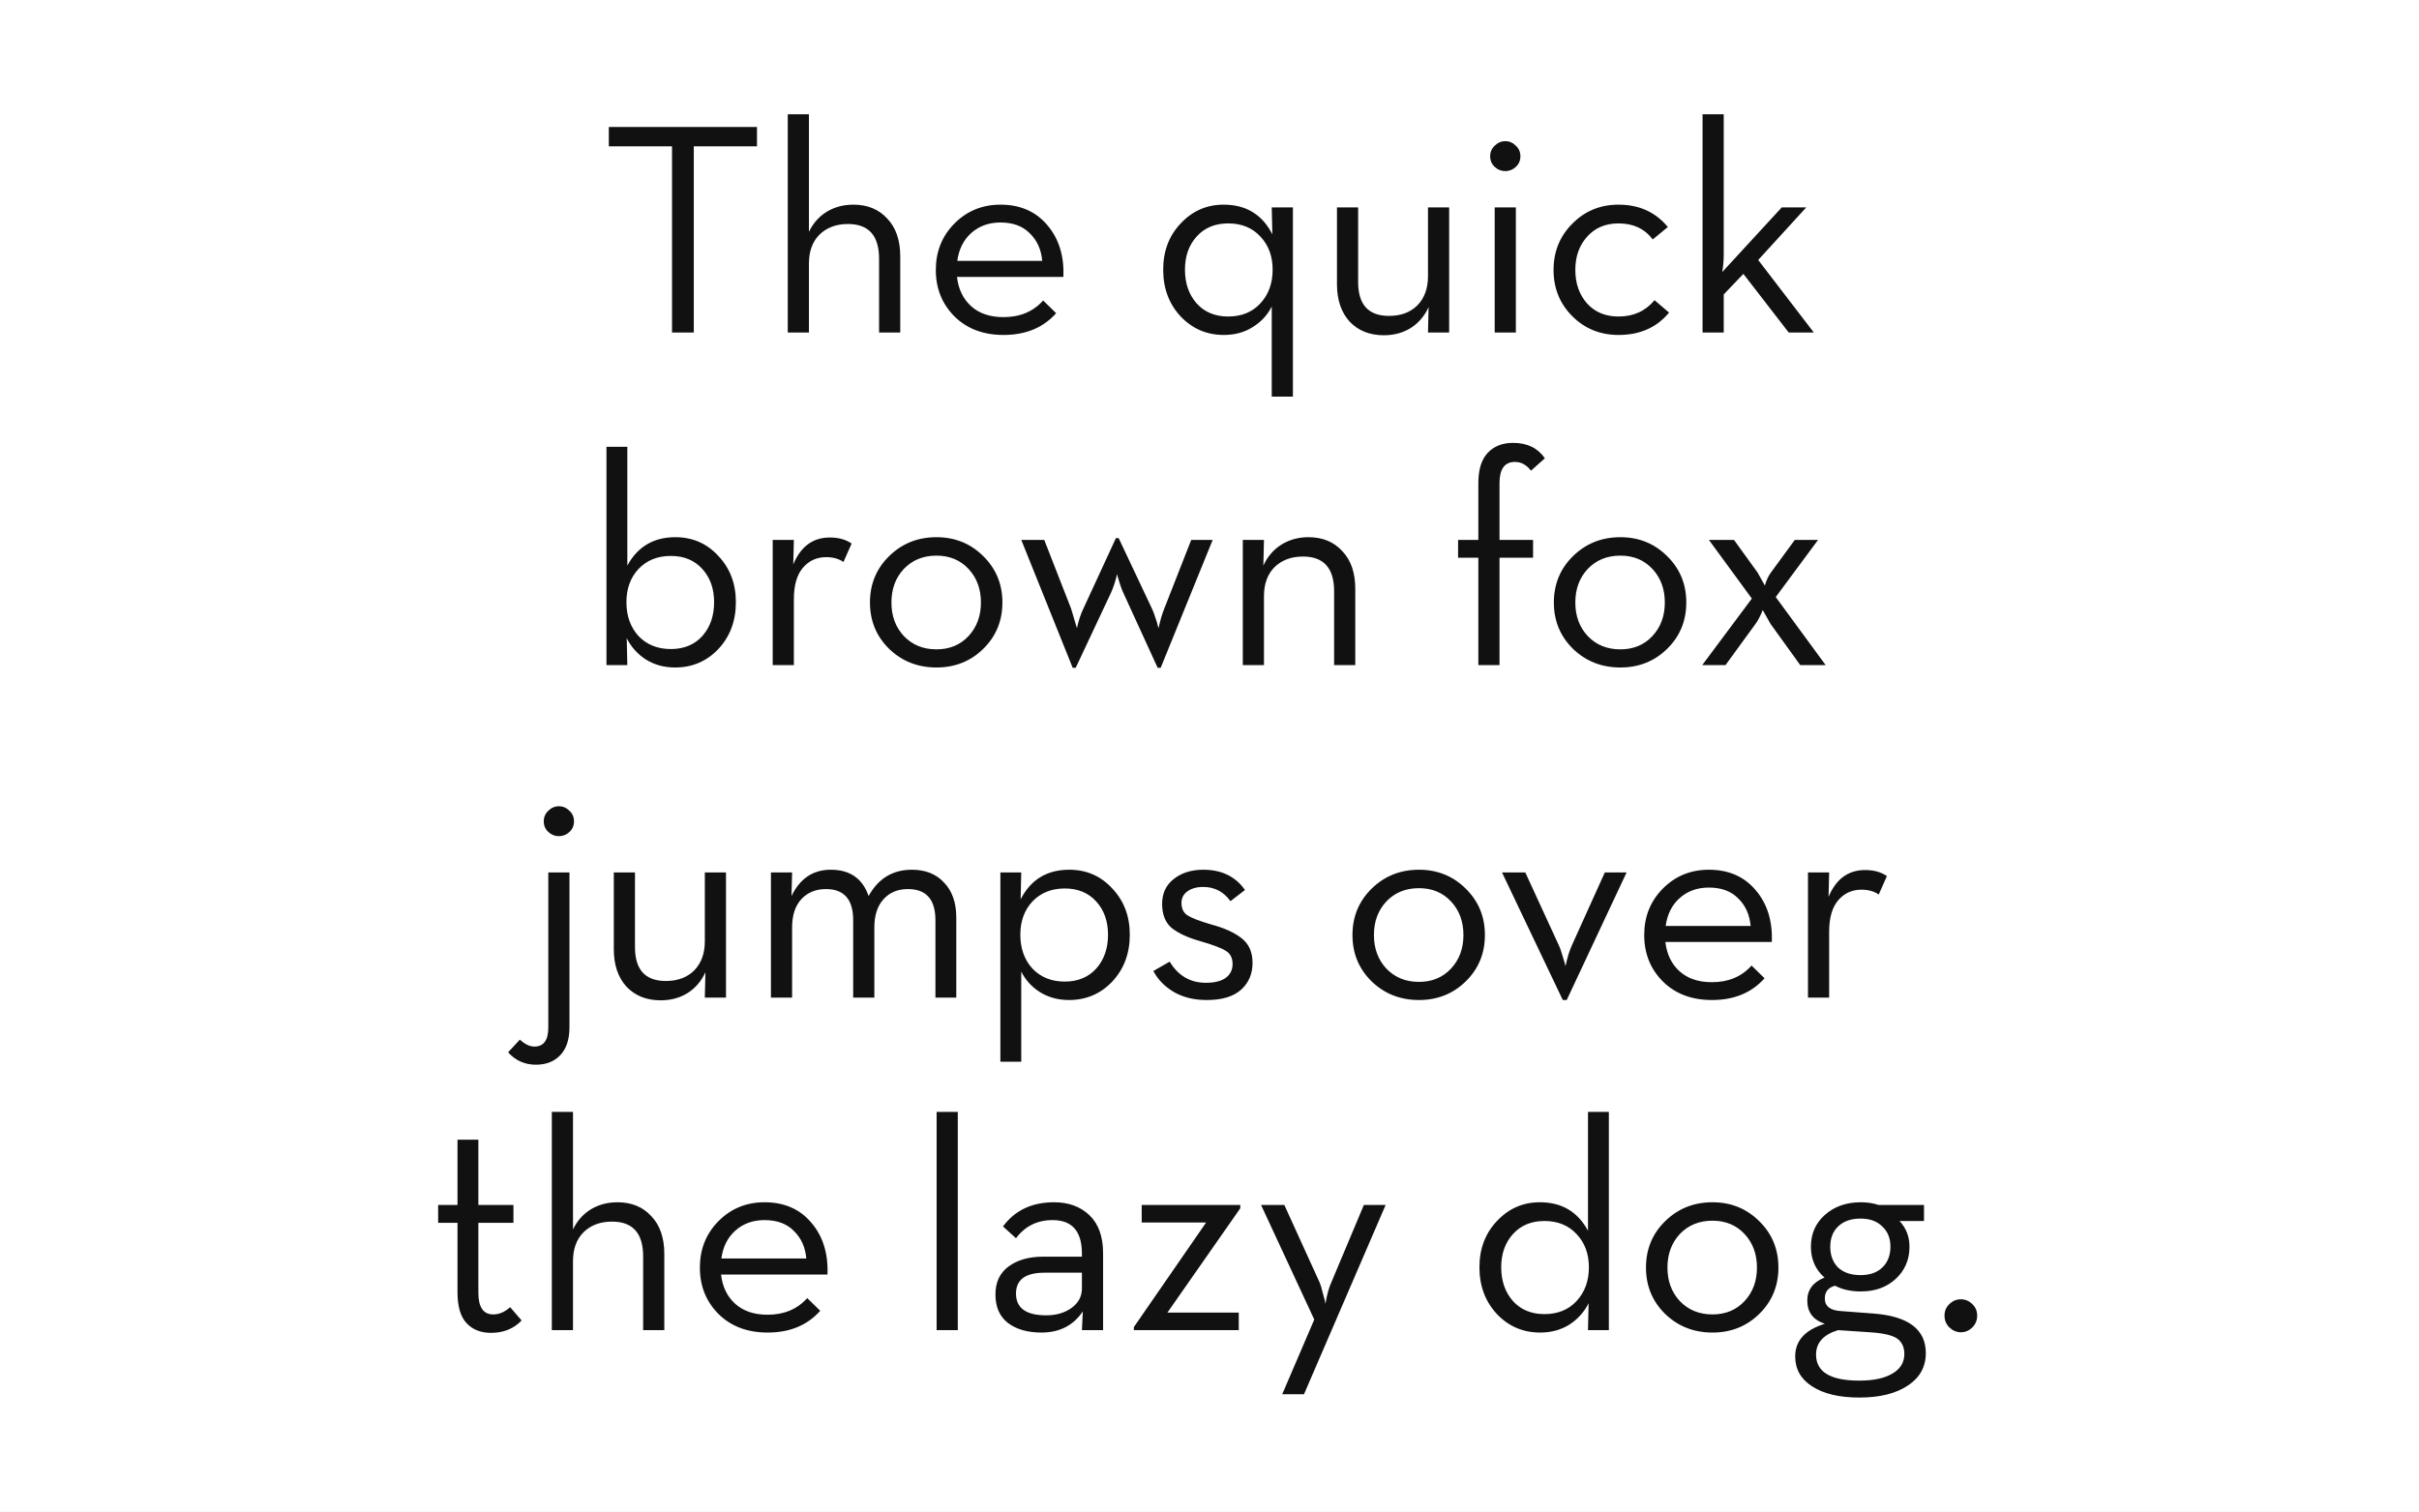
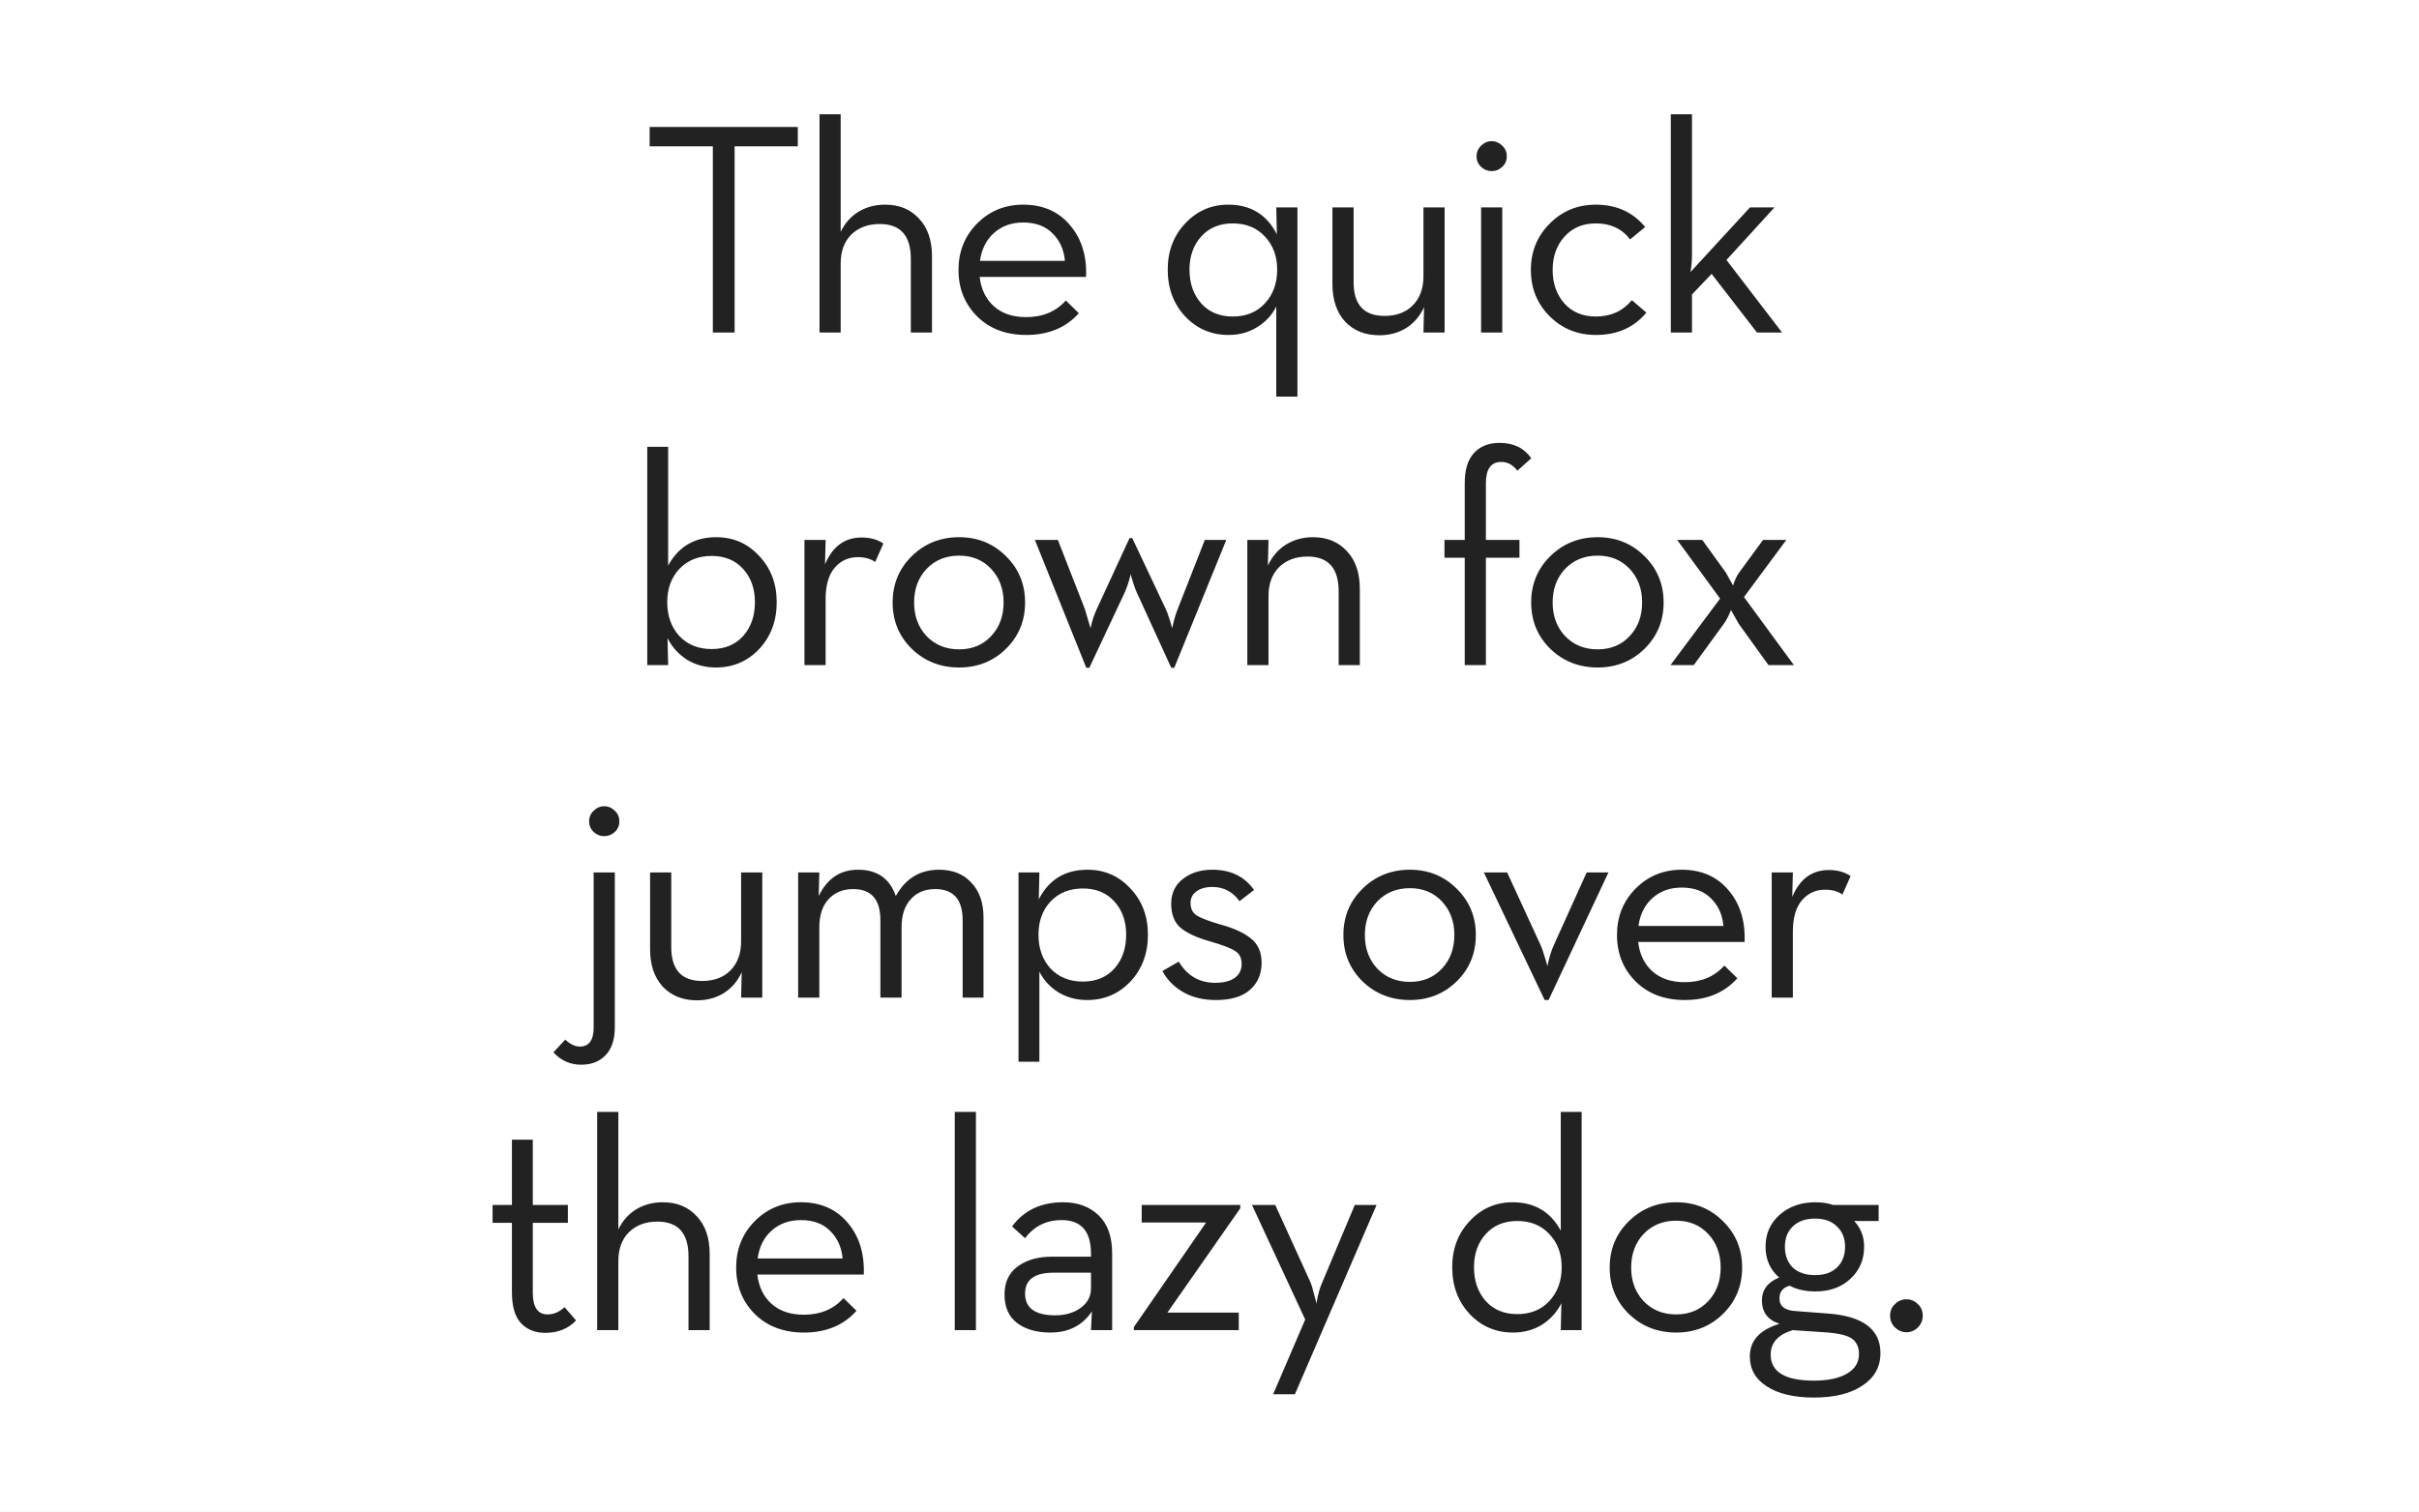
<svg xmlns="http://www.w3.org/2000/svg" viewBox="0 0 800 500">
  <path fill="#fff" d="M0 0h800v500H0z" />
-   <g font-weight="400" font-size="100" font-family="Neutraface" text-anchor="middle" fill="#111">
-     <path d="M222.247 110V48.4h-20.9V42h49v6.4h-20.9V110zM260.525 110V37.8h7v38.9q2-4.2 5.8-6.6 3.9-2.4 8.9-2.4 7 0 11.2 4.6 4.3 4.5 4.3 12.5V110h-7V85.6q0-11.5-10.3-11.5-5.8 0-9.4 3.5-3.5 3.5-3.5 9.6V110zM316.488 91.6q.7 6.1 4.7 9.7 4 3.6 10.7 3.6 8.2 0 13.1-5.5l4.3 4.2q-6.4 7.2-17.4 7.2-10 0-16.2-6.1-6.2-6.2-6.2-15.4 0-9.1 6.1-15.3 6.2-6.3 15.3-6.3 9.8 0 15.5 6.8 5.7 6.7 5.3 17.1zm.1-5.3h28.1q-.5-5.6-4.1-9.1-3.5-3.6-9.7-3.6-5.8 0-9.7 3.5-3.8 3.4-4.6 9.2zM420.583 131.2v-29.8q-2.1 4.2-6.3 6.8-4.1 2.6-9.5 2.6-8.5 0-14.3-6.1-5.8-6.2-5.8-15.5 0-9.2 5.8-15.3 5.8-6.2 14.2-6.2 11.1 0 16.1 9.8l-.2-8.9h7v62.6zm-14.4-26.5q6.6 0 10.6-4.3 4.1-4.4 4.1-11.2 0-6.7-4.1-11-4-4.3-10.6-4.3-6.5 0-10.4 4.3-3.9 4.3-3.9 11 0 6.8 3.9 11.2 3.9 4.3 10.4 4.3zM457.656 110.9q-7 0-11.3-4.5-4.2-4.6-4.2-12.4V68.6h7v24.7q0 11.2 10.2 11.2 5.9 0 9.4-3.5 3.5-3.6 3.5-9.6V68.6h7V110h-7l.2-8.4q-2 4.4-5.9 6.9-3.9 2.4-8.9 2.4zM501.32 55.2q-1.5 1.4-3.5 1.4t-3.5-1.4q-1.5-1.4-1.5-3.5t1.5-3.5q1.5-1.5 3.5-1.5t3.5 1.5q1.5 1.4 1.5 3.5t-1.5 3.5zm-7 54.8V68.6h7V110zM535.284 110.8q-9.1 0-15.3-6.2-6.2-6.2-6.2-15.3 0-9.1 6.2-15.3 6.2-6.3 15.3-6.3 10.2 0 16.3 7.4l-5 4.1q-4-5.3-11.3-5.3-6.5 0-10.4 4.4-3.9 4.3-3.9 11t3.9 11.1q3.9 4.3 10.4 4.3 7.4 0 11.9-5.4l4.8 4.1q-6.1 7.4-16.7 7.4zM570.064 97.4V110h-7V37.8h7v46.3q0 3.1-.5 5.9l19.7-21.4h8.1l-15.9 17.4 18.4 24h-8.3l-15-19.4zM223.266 220.8q-5.4 0-9.6-2.6-4.2-2.7-6.4-7.1l.2 8.9h-6.9v-72.2h6.9v39.3q5.1-9.4 15.9-9.4 8.5 0 14.2 6.2 5.8 6.1 5.8 15.3 0 9.3-5.8 15.5-5.8 6.1-14.3 6.1zm-1.4-6.1q6.5 0 10.4-4.3 3.9-4.4 3.9-11.2 0-6.7-3.9-11t-10.4-4.3q-6.6 0-10.7 4.3-4 4.3-4 11 0 6.8 4 11.2 4.1 4.3 10.7 4.3zM255.545 220v-41.4h7l-.2 8.1q3.7-8.9 12.1-8.9 4.3 0 7.2 2l-2.7 6.1q-2.3-1.6-5.7-1.6-4.7 0-7.7 3.5t-3 10.4V220zM309.71 220.8q-9.3 0-15.7-6.2-6.3-6.2-6.3-15.3 0-9.1 6.3-15.3 6.4-6.3 15.7-6.3 9.2 0 15.5 6.3 6.3 6.2 6.3 15.3 0 9.1-6.3 15.3-6.3 6.2-15.5 6.2zm0-6q6.5 0 10.6-4.4t4.1-11.1q0-6.7-4.1-11.1-4.1-4.4-10.6-4.4-6.6 0-10.8 4.4-4.1 4.4-4.1 11.1 0 6.7 4.1 11.1 4.2 4.4 10.8 4.4zM354.754 220.9l-17-42.3h7.6l8.9 22.8 1.9 6.4q.8-3.7 2.1-6.4l10.8-23.4h.9l11 23.3q.6 1.2 1.1 2.9.6 1.6.8 2.6l.3 1q.8-3.8 1.9-6.5l8.9-22.7h7.1l-17.2 42.3h-1l-11.4-24.9q-.5-1.1-1-2.6-.5-1.6-.8-2.6l-.2-.9q-.9 3.7-2 6.1l-11.7 24.9zM411.013 220v-41.4h7l-.2 8.5q2-4.4 5.9-6.9 4-2.5 9-2.5 7 0 11.2 4.6 4.3 4.5 4.3 12.5V220h-7v-24.4q0-11.5-10.3-11.5-5.8 0-9.4 3.5-3.5 3.5-3.5 9.6V220zM488.91 220v-35.5h-6.7v-5.9h6.7v-18.8q0-6.7 3.1-10t8.4-3.3q7 0 10.5 5.1l-4.6 4.1q-2.2-2.9-5.3-2.9-5.1 0-5.1 7v18.8h11.1v5.9h-11.1V220zM535.882 220.8q-9.3 0-15.7-6.2-6.3-6.2-6.3-15.3 0-9.1 6.3-15.3 6.4-6.3 15.7-6.3 9.2 0 15.5 6.3 6.3 6.2 6.3 15.3 0 9.1-6.3 15.3-6.3 6.2-15.5 6.2zm0-6q6.5 0 10.6-4.4t4.1-11.1q0-6.7-4.1-11.1-4.1-4.4-10.6-4.4-6.6 0-10.8 4.4-4.1 4.4-4.1 11.1 0 6.7 4.1 11.1 4.2 4.4 10.8 4.4zM562.963 220l16.4-22-14.2-19.4h8.3l7.8 10.8 2.4 4.3q.8-2.7 2-4.3l7.9-10.8h7.7l-14 18.9 16.5 22.5h-8.4l-9.8-13.6-2.6-4.6q-1.2 3-2.4 4.6l-9.9 13.6zM188.33 275.2q-1.5 1.4-3.5 1.4t-3.5-1.4q-1.5-1.4-1.5-3.5t1.5-3.5q1.5-1.5 3.5-1.5t3.5 1.5q1.5 1.4 1.5 3.5t-1.5 3.5zm-11.1 77q-5.5 0-9.2-4.1l3.9-4.2q2.5 2.3 4.8 2.3 4.6 0 4.6-6.3v-51.3h7v51.2q0 6-3 9.2-3 3.2-8.1 3.2zM218.496 330.9q-7 0-11.3-4.5-4.2-4.6-4.2-12.4v-25.4h7v24.7q0 11.2 10.2 11.2 5.9 0 9.4-3.5 3.5-3.6 3.5-9.6v-22.8h7V330h-7l.2-8.4q-2 4.4-5.9 6.9-3.9 2.4-8.9 2.4zM254.96 330v-41.4h7l-.2 7.8q4.2-8.7 13-8.7 9.5 0 12.5 8.7 4.8-8.7 14.3-8.7 6.8 0 10.7 4.3 4 4.2 4 11.5V330h-6.9v-25.6q0-10.3-9.1-10.3-5.1 0-8.1 3.4-3 3.3-3 9.3V330h-7v-25.6q0-10.3-9-10.3-5.1 0-8.2 3.4-3 3.3-3 9.3V330zM330.84 351.2v-62.6h6.9l-.2 8.9q5-9.8 16.1-9.8 8.5 0 14.2 6.2 5.8 6.1 5.8 15.3 0 9.3-5.8 15.5-5.8 6.1-14.3 6.1-5.4 0-9.6-2.6-4.1-2.6-6.2-6.8v29.8zm21.3-26.5q6.5 0 10.4-4.3 3.9-4.4 3.9-11.2 0-6.7-3.9-11t-10.4-4.3q-6.6 0-10.7 4.3-4 4.3-4 11 0 6.8 4 11.2 4.1 4.3 10.7 4.3zM399.132 330.8q-6.4 0-11-2.7-4.5-2.7-6.7-6.9l5.4-3.1q4.2 7 12 7 4.2 0 6.5-1.6 2.3-1.7 2.3-4.6 0-3.1-2.3-4.4-2.2-1.4-8.5-3.2-6-1.7-9.3-4.3-3.2-2.7-3.2-8 0-5.2 3.8-8.2 3.9-3.1 9.8-3.1 9.1 0 13.8 6.7l-4.8 3.7q-3.4-4.7-9-4.7-3.3 0-5.3 1.5-1.9 1.4-1.9 3.8 0 2.8 2 4.1 2 1.3 7.8 3 6.4 1.7 10 4.5 3.7 2.8 3.7 8.2 0 5.5-3.8 8.9-3.8 3.4-11.3 3.4zM469.28 330.8q-9.3 0-15.7-6.2-6.3-6.2-6.3-15.3 0-9.1 6.3-15.3 6.4-6.3 15.7-6.3 9.2 0 15.5 6.3 6.3 6.2 6.3 15.3 0 9.1-6.3 15.3-6.3 6.2-15.5 6.2zm0-6q6.5 0 10.6-4.4t4.1-11.1q0-6.7-4.1-11.1-4.1-4.4-10.6-4.4-6.6 0-10.8 4.4-4.1 4.4-4.1 11.1 0 6.7 4.1 11.1 4.2 4.4 10.8 4.4zM516.838 330.8l-20.1-42.2h7.7l11 23.9q.6 1.2 1.1 3 .6 1.8.9 2.9l.3 1.2q.9-4.3 2.2-7.1l10.8-23.9h7.2l-19.8 42.2zM550.765 311.6q.7 6.1 4.7 9.7 4 3.6 10.7 3.6 8.2 0 13.1-5.5l4.3 4.2q-6.4 7.2-17.4 7.2-10 0-16.2-6.1-6.2-6.2-6.2-15.4 0-9.1 6.1-15.3 6.2-6.3 15.3-6.3 9.8 0 15.5 6.8 5.7 6.7 5.3 17.1zm.1-5.3h28.1q-.5-5.6-4.1-9.1-3.5-3.6-9.7-3.6-5.8 0-9.7 3.5-3.8 3.4-4.6 9.2zM597.927 330v-41.4h7l-.2 8.1q3.7-8.9 12.1-8.9 4.3 0 7.2 2l-2.7 6.1q-2.3-1.6-5.7-1.6-4.7 0-7.7 3.5t-3 10.4V330zM162.404 440.9q-5.1 0-8.1-3.2t-3-10.2v-23h-6.4v-5.9h6.4V377h6.9v21.6h11.6v5.9h-11.6v23.1q0 7.2 4.9 7.2 3 0 5.6-2.4l3.8 4.4q-3.9 4.1-10.1 4.1zM182.498 440v-72.2h7v38.9q2-4.2 5.8-6.6 3.9-2.4 8.9-2.4 7 0 11.2 4.6 4.3 4.5 4.3 12.5V440h-7v-24.4q0-11.5-10.3-11.5-5.8 0-9.4 3.5-3.5 3.5-3.5 9.6V440zM238.46 421.6q.7 6.1 4.7 9.7 4 3.6 10.7 3.6 8.2 0 13.1-5.5l4.3 4.2q-6.4 7.2-17.4 7.2-10 0-16.2-6.1-6.2-6.2-6.2-15.4 0-9.1 6.1-15.3 6.2-6.3 15.3-6.3 9.8 0 15.5 6.8 5.7 6.7 5.3 17.1zm.1-5.3h28.1q-.5-5.6-4.1-9.1-3.5-3.6-9.7-3.6-5.8 0-9.7 3.5-3.8 3.4-4.6 9.2zM309.755 440v-72.2h7V440zM357.807 415.7v-1q0-11.1-9.7-11.1-7.6 0-12.1 6l-4.3-3.9q5.9-8 16.9-8 7.2 0 11.7 4.3 4.5 4.3 4.5 12.6V440h-7l.3-6.2q-4.7 7-13.7 7-6.9 0-11.1-3.2-4.1-3.2-4.1-9.4 0-6.1 4.4-9.3 4.4-3.2 11.3-3.2zm0 5.3h-12.4q-9.4 0-9.4 6.9 0 7.2 10 7.2 4.9 0 8.3-2.4 3.5-2.5 3.5-6.5zM374.977 440v-1l23.9-34.6h-21.3v-5.8h32.6v1.1l-24.1 34.5h23.6v5.8zM424.05 461.2l10.6-24.7-17.6-37.9h7.7l11.7 25.7q.5 1.2.9 3 .5 1.7.8 2.9l.2 1.1q.7-4.4 1.9-7l10.8-25.7h7.2l-27 62.6zM509.373 440.8q-8.5 0-14.3-6.1-5.8-6.2-5.8-15.5 0-9.2 5.8-15.3 5.8-6.2 14.2-6.2 10.8 0 15.9 9.4v-39.3h6.9V440h-6.9l.2-8.9q-2.2 4.4-6.4 7.1-4.2 2.6-9.6 2.6zm1.4-6.1q6.6 0 10.6-4.3 4.1-4.4 4.1-11.2 0-6.7-4.1-11-4-4.3-10.6-4.3-6.5 0-10.4 4.3-3.9 4.3-3.9 11 0 6.8 3.9 11.2 3.9 4.3 10.4 4.3zM566.35 440.8q-9.3 0-15.7-6.2-6.3-6.2-6.3-15.3 0-9.1 6.3-15.3 6.4-6.3 15.7-6.3 9.2 0 15.5 6.3 6.3 6.2 6.3 15.3 0 9.1-6.3 15.3-6.3 6.2-15.5 6.2zm0-6q6.5 0 10.6-4.4t4.1-11.1q0-6.7-4.1-11.1-4.1-4.4-10.6-4.4-6.6 0-10.8 4.4-4.1 4.4-4.1 11.1 0 6.7 4.1 11.1 4.2 4.4 10.8 4.4zM621.295 398.6h15v5.3h-8.1q3.3 3.5 3.3 8.5 0 6.4-4.5 10.6-4.5 4.2-11.6 4.2-5 0-8.5-1.9-3.4.9-3.4 4.2 0 3.9 5.4 4.2l10.6.8q17.4 1.3 17.4 13.1 0 6.8-5.9 10.7-5.9 4-16.1 4-9.9 0-15.6-3.7-5.6-3.6-5.6-9.9 0-7.8 9.8-10.8-5.8-1.9-5.8-7.7 0-5.3 5.7-7.6-4.5-3.9-4.5-10.2 0-6.4 4.6-10.5 4.7-4.2 11.9-4.2 3.2 0 5.9.9zm-6 23.2q4.6 0 7.2-2.5 2.7-2.6 2.7-6.9 0-4.2-2.7-6.7-2.6-2.6-7.2-2.6-4.7 0-7.4 2.6-2.6 2.5-2.6 6.7 0 4.3 2.6 6.9 2.7 2.5 7.4 2.5zm-7.4 18.2q-7.3 2.2-7.3 8.1 0 8.6 14.3 8.6 7 0 10.9-2.3 4-2.3 4-6.5 0-3.5-2.5-5.2-2.5-1.6-9-2zM648.48 440.7q-2.1 0-3.8-1.6-1.6-1.6-1.6-3.9t1.6-3.8q1.6-1.6 3.8-1.6 2.2 0 3.8 1.6 1.6 1.5 1.6 3.8t-1.6 3.9q-1.6 1.6-3.8 1.6z" />
+   <g font-weight="400" font-size="100" font-family="Neutraface" letter-spacing="-.03em" text-anchor="middle" fill="#222">
+     <path d="M235.747 110V48.4h-20.9V42h49v6.4h-20.9V110zM271.025 110V37.8h7v38.9q2-4.2 5.8-6.6 3.9-2.4 8.9-2.4 7 0 11.2 4.6 4.3 4.5 4.3 12.5V110h-7V85.6q0-11.5-10.3-11.5-5.8 0-9.4 3.5-3.5 3.5-3.5 9.6V110zM323.988 91.6q.7 6.1 4.7 9.7 4 3.6 10.7 3.6 8.2 0 13.1-5.5l4.3 4.2q-6.4 7.2-17.4 7.2-10 0-16.2-6.1-6.2-6.2-6.2-15.4 0-9.1 6.1-15.3 6.2-6.3 15.3-6.3 9.8 0 15.5 6.8 5.7 6.7 5.3 17.1zm.1-5.3h28.1q-.5-5.6-4.1-9.1-3.5-3.6-9.7-3.6-5.8 0-9.7 3.5-3.8 3.4-4.6 9.2zM422.083 131.2v-29.8q-2.1 4.2-6.3 6.8-4.1 2.6-9.5 2.6-8.5 0-14.3-6.1-5.8-6.2-5.8-15.5 0-9.2 5.8-15.3 5.8-6.2 14.2-6.2 11.1 0 16.1 9.8l-.2-8.9h7v62.6zm-14.4-26.5q6.6 0 10.6-4.3 4.1-4.4 4.1-11.2 0-6.7-4.1-11-4-4.3-10.6-4.3-6.5 0-10.4 4.3-3.9 4.3-3.9 11 0 6.8 3.9 11.2 3.9 4.3 10.4 4.3zM456.156 110.9q-7 0-11.3-4.5-4.2-4.6-4.2-12.4V68.6h7v24.7q0 11.2 10.2 11.2 5.9 0 9.4-3.5 3.5-3.6 3.5-9.6V68.6h7V110h-7l.2-8.4q-2 4.4-5.9 6.9-3.9 2.4-8.9 2.4zM496.82 55.2q-1.5 1.4-3.5 1.4t-3.5-1.4q-1.5-1.4-1.5-3.5t1.5-3.5q1.5-1.5 3.5-1.5t3.5 1.5q1.5 1.4 1.5 3.5t-1.5 3.5zm-7 54.8V68.6h7V110zM527.784 110.8q-9.1 0-15.3-6.2-6.2-6.2-6.2-15.3 0-9.1 6.2-15.3 6.2-6.3 15.3-6.3 10.2 0 16.3 7.4l-5 4.1q-4-5.3-11.3-5.3-6.5 0-10.4 4.4-3.9 4.3-3.9 11t3.9 11.1q3.9 4.3 10.4 4.3 7.4 0 11.9-5.4l4.8 4.1q-6.1 7.4-16.7 7.4zM559.564 97.4V110h-7V37.8h7v46.3q0 3.1-.5 5.9l19.7-21.4h8.1l-15.9 17.4 18.4 24h-8.3l-15-19.4zM236.766 220.8q-5.4 0-9.6-2.6-4.2-2.7-6.4-7.1l.2 8.9h-6.9v-72.2h6.9v39.3q5.1-9.4 15.9-9.4 8.5 0 14.2 6.2 5.8 6.1 5.8 15.3 0 9.3-5.8 15.5-5.8 6.1-14.3 6.1zm-1.4-6.1q6.5 0 10.4-4.3 3.9-4.4 3.9-11.2 0-6.7-3.9-11t-10.4-4.3q-6.6 0-10.7 4.3-4 4.3-4 11 0 6.8 4 11.2 4.1 4.3 10.7 4.3zM266.045 220v-41.4h7l-.2 8.1q3.7-8.9 12.1-8.9 4.3 0 7.2 2l-2.7 6.1q-2.3-1.6-5.7-1.6-4.7 0-7.7 3.5t-3 10.4V220zM317.21 220.8q-9.3 0-15.7-6.2-6.3-6.2-6.3-15.3 0-9.1 6.3-15.3 6.4-6.3 15.7-6.3 9.2 0 15.5 6.3 6.3 6.2 6.3 15.3 0 9.1-6.3 15.3-6.3 6.2-15.5 6.2zm0-6q6.5 0 10.6-4.4t4.1-11.1q0-6.7-4.1-11.1-4.1-4.4-10.6-4.4-6.6 0-10.8 4.4-4.1 4.4-4.1 11.1 0 6.7 4.1 11.1 4.2 4.4 10.8 4.4zM359.254 220.9l-17-42.3h7.6l8.9 22.8 1.9 6.4q.8-3.7 2.1-6.4l10.8-23.4h.9l11 23.3q.6 1.2 1.1 2.9.6 1.6.8 2.6l.3 1q.8-3.8 1.9-6.5l8.9-22.7h7.1l-17.2 42.3h-1l-11.4-24.9q-.5-1.1-1-2.6-.5-1.6-.8-2.6l-.2-.9q-.9 3.7-2 6.1l-11.7 24.9zM412.513 220v-41.4h7l-.2 8.5q2-4.4 5.9-6.9 4-2.5 9-2.5 7 0 11.2 4.6 4.3 4.5 4.3 12.5V220h-7v-24.4q0-11.5-10.3-11.5-5.8 0-9.4 3.5-3.5 3.5-3.5 9.6V220zM484.41 220v-35.5h-6.7v-5.9h6.7v-18.8q0-6.7 3.1-10t8.4-3.3q7 0 10.5 5.1l-4.6 4.1q-2.2-2.9-5.3-2.9-5.1 0-5.1 7v18.8h11.1v5.9h-11.1V220zM528.382 220.8q-9.3 0-15.7-6.2-6.3-6.2-6.3-15.3 0-9.1 6.3-15.3 6.4-6.3 15.7-6.3 9.2 0 15.5 6.3 6.3 6.2 6.3 15.3 0 9.1-6.3 15.3-6.3 6.2-15.5 6.2zm0-6q6.5 0 10.6-4.4t4.1-11.1q0-6.7-4.1-11.1-4.1-4.4-10.6-4.4-6.6 0-10.8 4.4-4.1 4.4-4.1 11.1 0 6.7 4.1 11.1 4.2 4.4 10.8 4.4zM552.463 220l16.4-22-14.2-19.4h8.3l7.8 10.8 2.4 4.3q.8-2.7 2-4.3l7.9-10.8h7.7l-14 18.9 16.5 22.5h-8.4l-9.8-13.6-2.6-4.6q-1.2 3-2.4 4.6l-9.9 13.6zM203.33 275.2q-1.5 1.4-3.5 1.4t-3.5-1.4q-1.5-1.4-1.5-3.5t1.5-3.5q1.5-1.5 3.5-1.5t3.5 1.5q1.5 1.4 1.5 3.5t-1.5 3.5zm-11.1 77q-5.5 0-9.2-4.1l3.9-4.2q2.5 2.3 4.8 2.3 4.6 0 4.6-6.3v-51.3h7v51.2q0 6-3 9.2-3 3.2-8.1 3.2zM230.496 330.9q-7 0-11.3-4.5-4.2-4.6-4.2-12.4v-25.4h7v24.7q0 11.2 10.2 11.2 5.9 0 9.4-3.5 3.5-3.6 3.5-9.6v-22.8h7V330h-7l.2-8.4q-2 4.4-5.9 6.9-3.9 2.4-8.9 2.4zM263.96 330v-41.4h7l-.2 7.8q4.2-8.7 13-8.7 9.5 0 12.5 8.7 4.8-8.7 14.3-8.7 6.8 0 10.7 4.3 4 4.2 4 11.5V330h-6.9v-25.6q0-10.3-9.1-10.3-5.1 0-8.1 3.4-3 3.3-3 9.3V330h-7v-25.6q0-10.3-9-10.3-5.1 0-8.2 3.4-3 3.3-3 9.3V330zM336.84 351.2v-62.6h6.9l-.2 8.9q5-9.8 16.1-9.8 8.5 0 14.2 6.2 5.8 6.1 5.8 15.3 0 9.3-5.8 15.5-5.8 6.1-14.3 6.1-5.4 0-9.6-2.6-4.1-2.6-6.2-6.8v29.8zm21.3-26.5q6.5 0 10.4-4.3 3.9-4.4 3.9-11.2 0-6.7-3.9-11t-10.4-4.3q-6.6 0-10.7 4.3-4 4.3-4 11 0 6.8 4 11.2 4.1 4.3 10.7 4.3zM402.132 330.8q-6.4 0-11-2.7-4.5-2.7-6.7-6.9l5.4-3.1q4.2 7 12 7 4.2 0 6.5-1.6 2.3-1.7 2.3-4.6 0-3.1-2.3-4.4-2.2-1.4-8.5-3.2-6-1.7-9.3-4.3-3.2-2.7-3.2-8 0-5.2 3.8-8.2 3.9-3.1 9.8-3.1 9.1 0 13.8 6.7l-4.8 3.7q-3.4-4.7-9-4.7-3.3 0-5.3 1.5-1.9 1.4-1.9 3.8 0 2.8 2 4.1 2 1.3 7.8 3 6.4 1.7 10 4.5 3.7 2.8 3.7 8.2 0 5.5-3.8 8.9-3.8 3.4-11.3 3.4zM466.28 330.8q-9.3 0-15.7-6.2-6.3-6.2-6.3-15.3 0-9.1 6.3-15.3 6.4-6.3 15.7-6.3 9.2 0 15.5 6.3 6.3 6.2 6.3 15.3 0 9.1-6.3 15.3-6.3 6.2-15.5 6.2zm0-6q6.5 0 10.6-4.4t4.1-11.1q0-6.7-4.1-11.1-4.1-4.4-10.6-4.4-6.6 0-10.8 4.4-4.1 4.4-4.1 11.1 0 6.7 4.1 11.1 4.2 4.4 10.8 4.4zM510.838 330.8l-20.1-42.2h7.7l11 23.9q.6 1.2 1.1 3 .6 1.8.9 2.9l.3 1.2q.9-4.3 2.2-7.1l10.8-23.9h7.2l-19.8 42.2zM541.765 311.6q.7 6.1 4.7 9.7 4 3.6 10.7 3.6 8.2 0 13.1-5.5l4.3 4.2q-6.4 7.2-17.4 7.2-10 0-16.2-6.1-6.2-6.2-6.2-15.4 0-9.1 6.1-15.3 6.2-6.3 15.3-6.3 9.8 0 15.5 6.8 5.7 6.7 5.3 17.1zm.1-5.3h28.1q-.5-5.6-4.1-9.1-3.5-3.6-9.7-3.6-5.8 0-9.7 3.5-3.8 3.4-4.6 9.2zM585.927 330v-41.4h7l-.2 8.1q3.7-8.9 12.1-8.9 4.3 0 7.2 2l-2.7 6.1q-2.3-1.6-5.7-1.6-4.7 0-7.7 3.5t-3 10.4V330zM180.404 440.9q-5.1 0-8.1-3.2t-3-10.2v-23h-6.4v-5.9h6.4V377h6.9v21.6h11.6v5.9h-11.6v23.1q0 7.2 4.9 7.2 3 0 5.6-2.4l3.8 4.4q-3.9 4.1-10.1 4.1zM197.498 440v-72.2h7v38.9q2-4.2 5.8-6.6 3.9-2.4 8.9-2.4 7 0 11.2 4.6 4.3 4.5 4.3 12.5V440h-7v-24.4q0-11.5-10.3-11.5-5.8 0-9.4 3.5-3.5 3.5-3.5 9.6V440zM250.46 421.6q.7 6.1 4.7 9.7 4 3.6 10.7 3.6 8.2 0 13.1-5.5l4.3 4.2q-6.4 7.2-17.4 7.2-10 0-16.2-6.1-6.2-6.2-6.2-15.4 0-9.1 6.1-15.3 6.2-6.3 15.3-6.3 9.8 0 15.5 6.8 5.7 6.7 5.3 17.1zm.1-5.3h28.1q-.5-5.6-4.1-9.1-3.5-3.6-9.7-3.6-5.8 0-9.7 3.5-3.8 3.4-4.6 9.2zM315.755 440v-72.2h7V440zM360.807 415.7v-1q0-11.1-9.7-11.1-7.6 0-12.1 6l-4.3-3.9q5.9-8 16.9-8 7.2 0 11.7 4.3 4.5 4.3 4.5 12.6V440h-7l.3-6.2q-4.7 7-13.7 7-6.9 0-11.1-3.2-4.1-3.2-4.1-9.4 0-6.1 4.4-9.3 4.4-3.2 11.3-3.2zm0 5.3h-12.4q-9.4 0-9.4 6.9 0 7.2 10 7.2 4.9 0 8.3-2.4 3.5-2.5 3.5-6.5zM374.977 440v-1l23.9-34.6h-21.3v-5.8h32.6v1.1l-24.1 34.5h23.6v5.8zM421.05 461.2l10.6-24.7-17.6-37.9h7.7l11.7 25.7q.5 1.2.9 3 .5 1.7.8 2.9l.2 1.1q.7-4.4 1.9-7l10.8-25.7h7.2l-27 62.6zM500.373 440.8q-8.5 0-14.3-6.1-5.8-6.2-5.8-15.5 0-9.2 5.8-15.3 5.8-6.2 14.2-6.2 10.8 0 15.9 9.4v-39.3h6.9V440h-6.9l.2-8.9q-2.2 4.4-6.4 7.1-4.2 2.6-9.6 2.6zm1.4-6.1q6.6 0 10.6-4.3 4.1-4.4 4.1-11.2 0-6.7-4.1-11-4-4.3-10.6-4.3-6.5 0-10.4 4.3-3.9 4.3-3.9 11 0 6.8 3.9 11.2 3.9 4.3 10.4 4.3zM554.35 440.8q-9.3 0-15.7-6.2-6.3-6.2-6.3-15.3 0-9.1 6.3-15.3 6.4-6.3 15.7-6.3 9.2 0 15.5 6.3 6.3 6.2 6.3 15.3 0 9.1-6.3 15.3-6.3 6.2-15.5 6.2zm0-6q6.5 0 10.6-4.4t4.1-11.1q0-6.7-4.1-11.1-4.1-4.4-10.6-4.4-6.6 0-10.8 4.4-4.1 4.4-4.1 11.1 0 6.7 4.1 11.1 4.2 4.4 10.8 4.4zM606.295 398.6h15v5.3h-8.1q3.3 3.5 3.3 8.5 0 6.4-4.5 10.6-4.5 4.2-11.6 4.2-5 0-8.5-1.9-3.4.9-3.4 4.2 0 3.9 5.4 4.2l10.6.8q17.4 1.3 17.4 13.1 0 6.8-5.9 10.7-5.9 4-16.1 4-9.9 0-15.6-3.7-5.6-3.6-5.6-9.9 0-7.8 9.8-10.8-5.8-1.9-5.8-7.7 0-5.3 5.7-7.6-4.5-3.9-4.5-10.2 0-6.4 4.6-10.5 4.7-4.2 11.9-4.2 3.2 0 5.9.9zm-6 23.2q4.6 0 7.2-2.5 2.7-2.6 2.7-6.9 0-4.2-2.7-6.7-2.6-2.6-7.2-2.6-4.7 0-7.4 2.6-2.6 2.5-2.6 6.7 0 4.3 2.6 6.9 2.7 2.5 7.4 2.5zm-7.4 18.2q-7.3 2.2-7.3 8.1 0 8.6 14.3 8.6 7 0 10.9-2.3 4-2.3 4-6.5 0-3.5-2.5-5.2-2.5-1.6-9-2zM630.48 440.7q-2.1 0-3.8-1.6-1.6-1.6-1.6-3.9t1.6-3.8q1.6-1.6 3.8-1.6 2.2 0 3.8 1.6 1.6 1.5 1.6 3.8t-1.6 3.9q-1.6 1.6-3.8 1.6z" />
  </g>
</svg>
